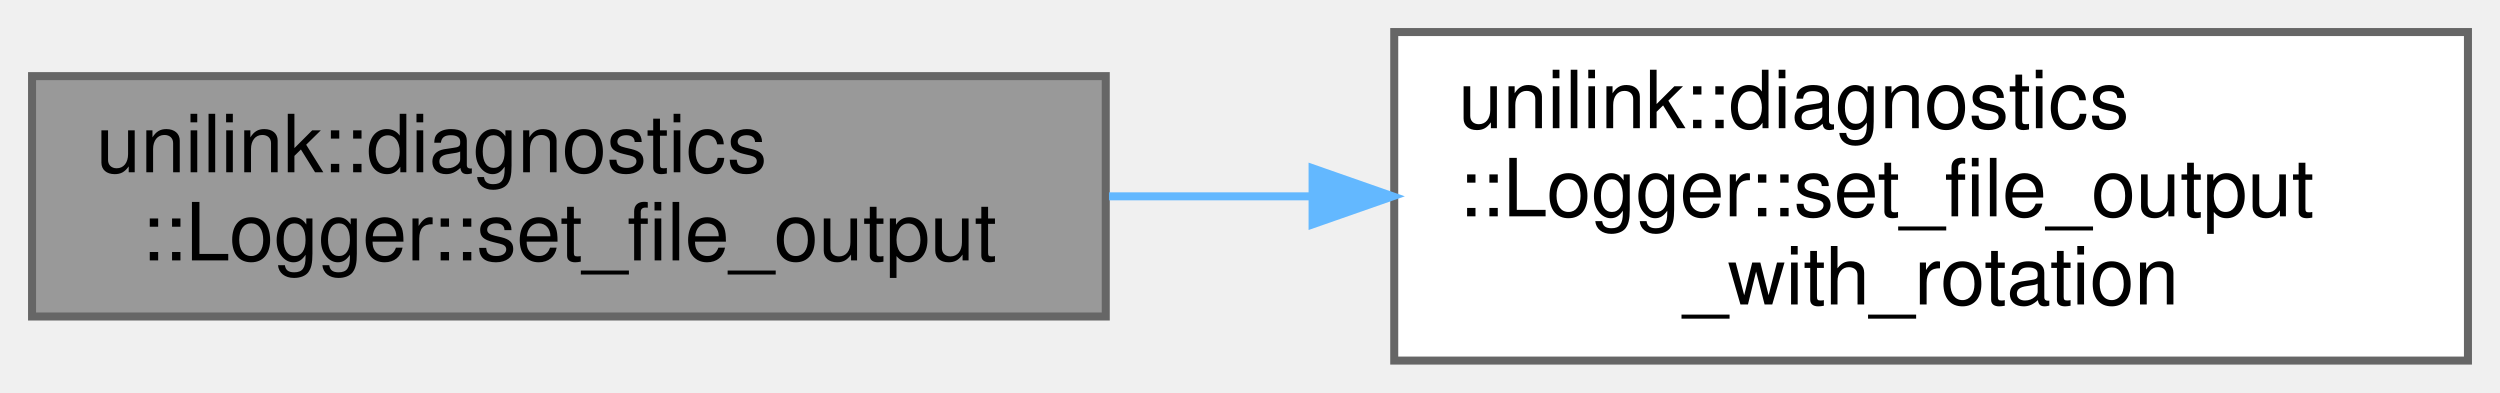
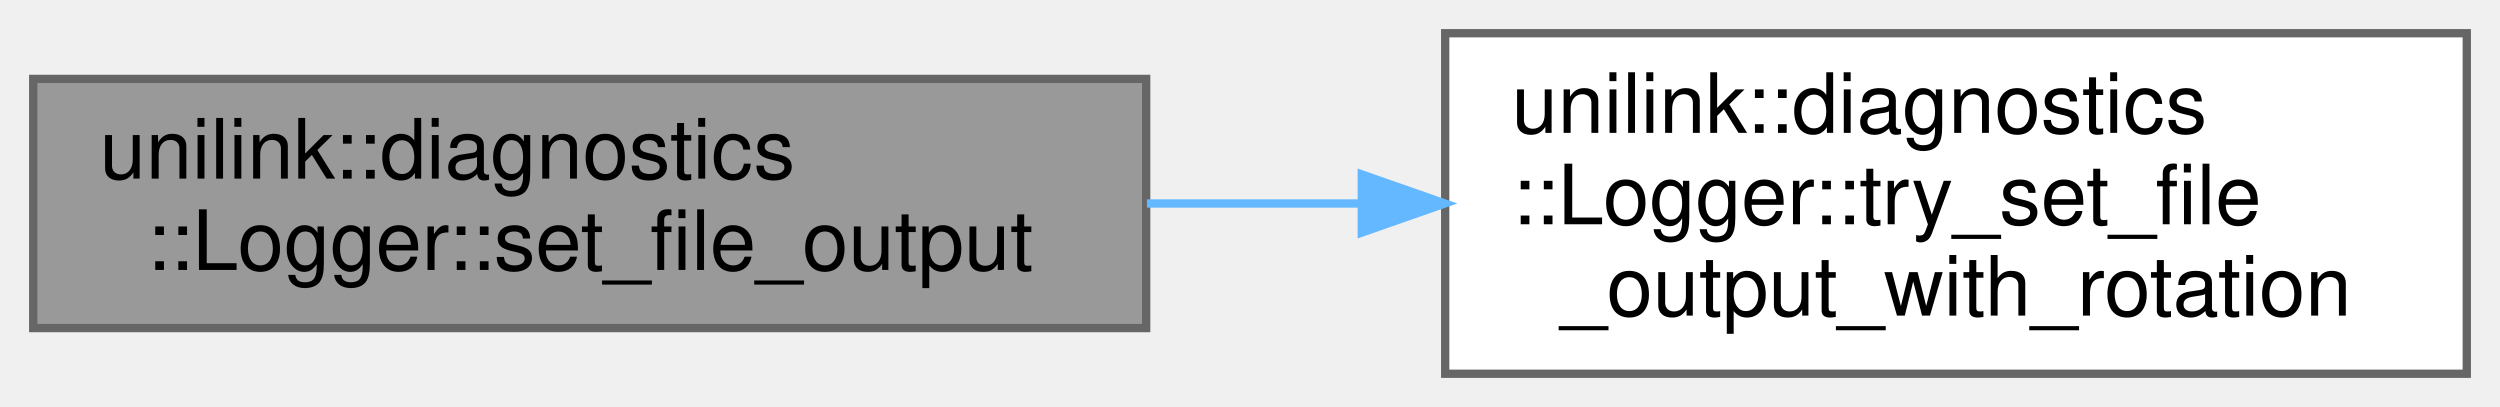
- <svg xmlns="http://www.w3.org/2000/svg" xmlns:xlink="http://www.w3.org/1999/xlink" width="312pt" height="49pt" viewBox="0.00 0.00 312.00 49.00">
+ <svg xmlns="http://www.w3.org/2000/svg" xmlns:xlink="http://www.w3.org/1999/xlink" width="301pt" height="49pt" viewBox="0.00 0.00 301.00 49.00">
  <g id="graph0" class="graph" transform="scale(1 1) rotate(0) translate(4 45)">
    <g id="Node000001" class="node">
      <g id="a_Node000001">
        <a xlink:title="Set file output.">
          <polygon fill="#999999" stroke="#666666" points="134,-35.5 0,-35.5 0,-5.5 134,-5.5 134,-35.5" />
          <text text-anchor="start" x="8" y="-23.5" font-family="Helvetica,sans-Serif" font-size="10.00">unilink::diagnostics</text>
          <text text-anchor="middle" x="67" y="-12.5" font-family="Helvetica,sans-Serif" font-size="10.00">::Logger::set_file_output</text>
        </a>
      </g>
    </g>
    <g id="Node000002" class="node">
      <g id="a_Node000002">
-         <a xlink:href="classunilink_1_1diagnostics_1_1Logger.html#ada26b971ae75266aff644f17ecb670e8" target="_top" xlink:title="Set file output with rotation.">
-           <polygon fill="white" stroke="#666666" points="304,-41 170,-41 170,0 304,0 304,-41" />
+         <a xlink:href="classunilink_1_1diagnostics_1_1Logger.html#a6a8fc5f76ee807d6f247ae4629aca096" target="_top" xlink:title="Set file output with rotation and report whether it succeeded.">
+           <polygon fill="white" stroke="#666666" points="293,-41 170,-41 170,0 293,0 293,-41" />
          <text text-anchor="start" x="178" y="-29" font-family="Helvetica,sans-Serif" font-size="10.00">unilink::diagnostics</text>
-           <text text-anchor="start" x="178" y="-18" font-family="Helvetica,sans-Serif" font-size="10.00">::Logger::set_file_output</text>
-           <text text-anchor="middle" x="237" y="-7" font-family="Helvetica,sans-Serif" font-size="10.00">_with_rotation</text>
+           <text text-anchor="start" x="178" y="-18" font-family="Helvetica,sans-Serif" font-size="10.00">::Logger::try_set_file</text>
+           <text text-anchor="middle" x="231.5" y="-7" font-family="Helvetica,sans-Serif" font-size="10.00">_output_with_rotation</text>
        </a>
      </g>
    </g>
    <g id="edge1_Node000001_Node000002" class="edge">
      <g id="a_edge1_Node000001_Node000002">
        <a xlink:title=" ">
-           <path fill="none" stroke="#63b8ff" d="M134.4,-20.5C142.68,-20.5 151.2,-20.5 159.62,-20.5" />
-           <polygon fill="#63b8ff" stroke="#63b8ff" points="159.81,-24 169.81,-20.5 159.81,-17 159.81,-24" />
+           <path fill="none" stroke="#63b8ff" d="M134.09,-20.5C142.53,-20.5 151.19,-20.5 159.69,-20.5" />
+           <polygon fill="#63b8ff" stroke="#63b8ff" points="159.96,-24 169.96,-20.5 159.96,-17 159.96,-24" />
        </a>
      </g>
    </g>
  </g>
</svg>
